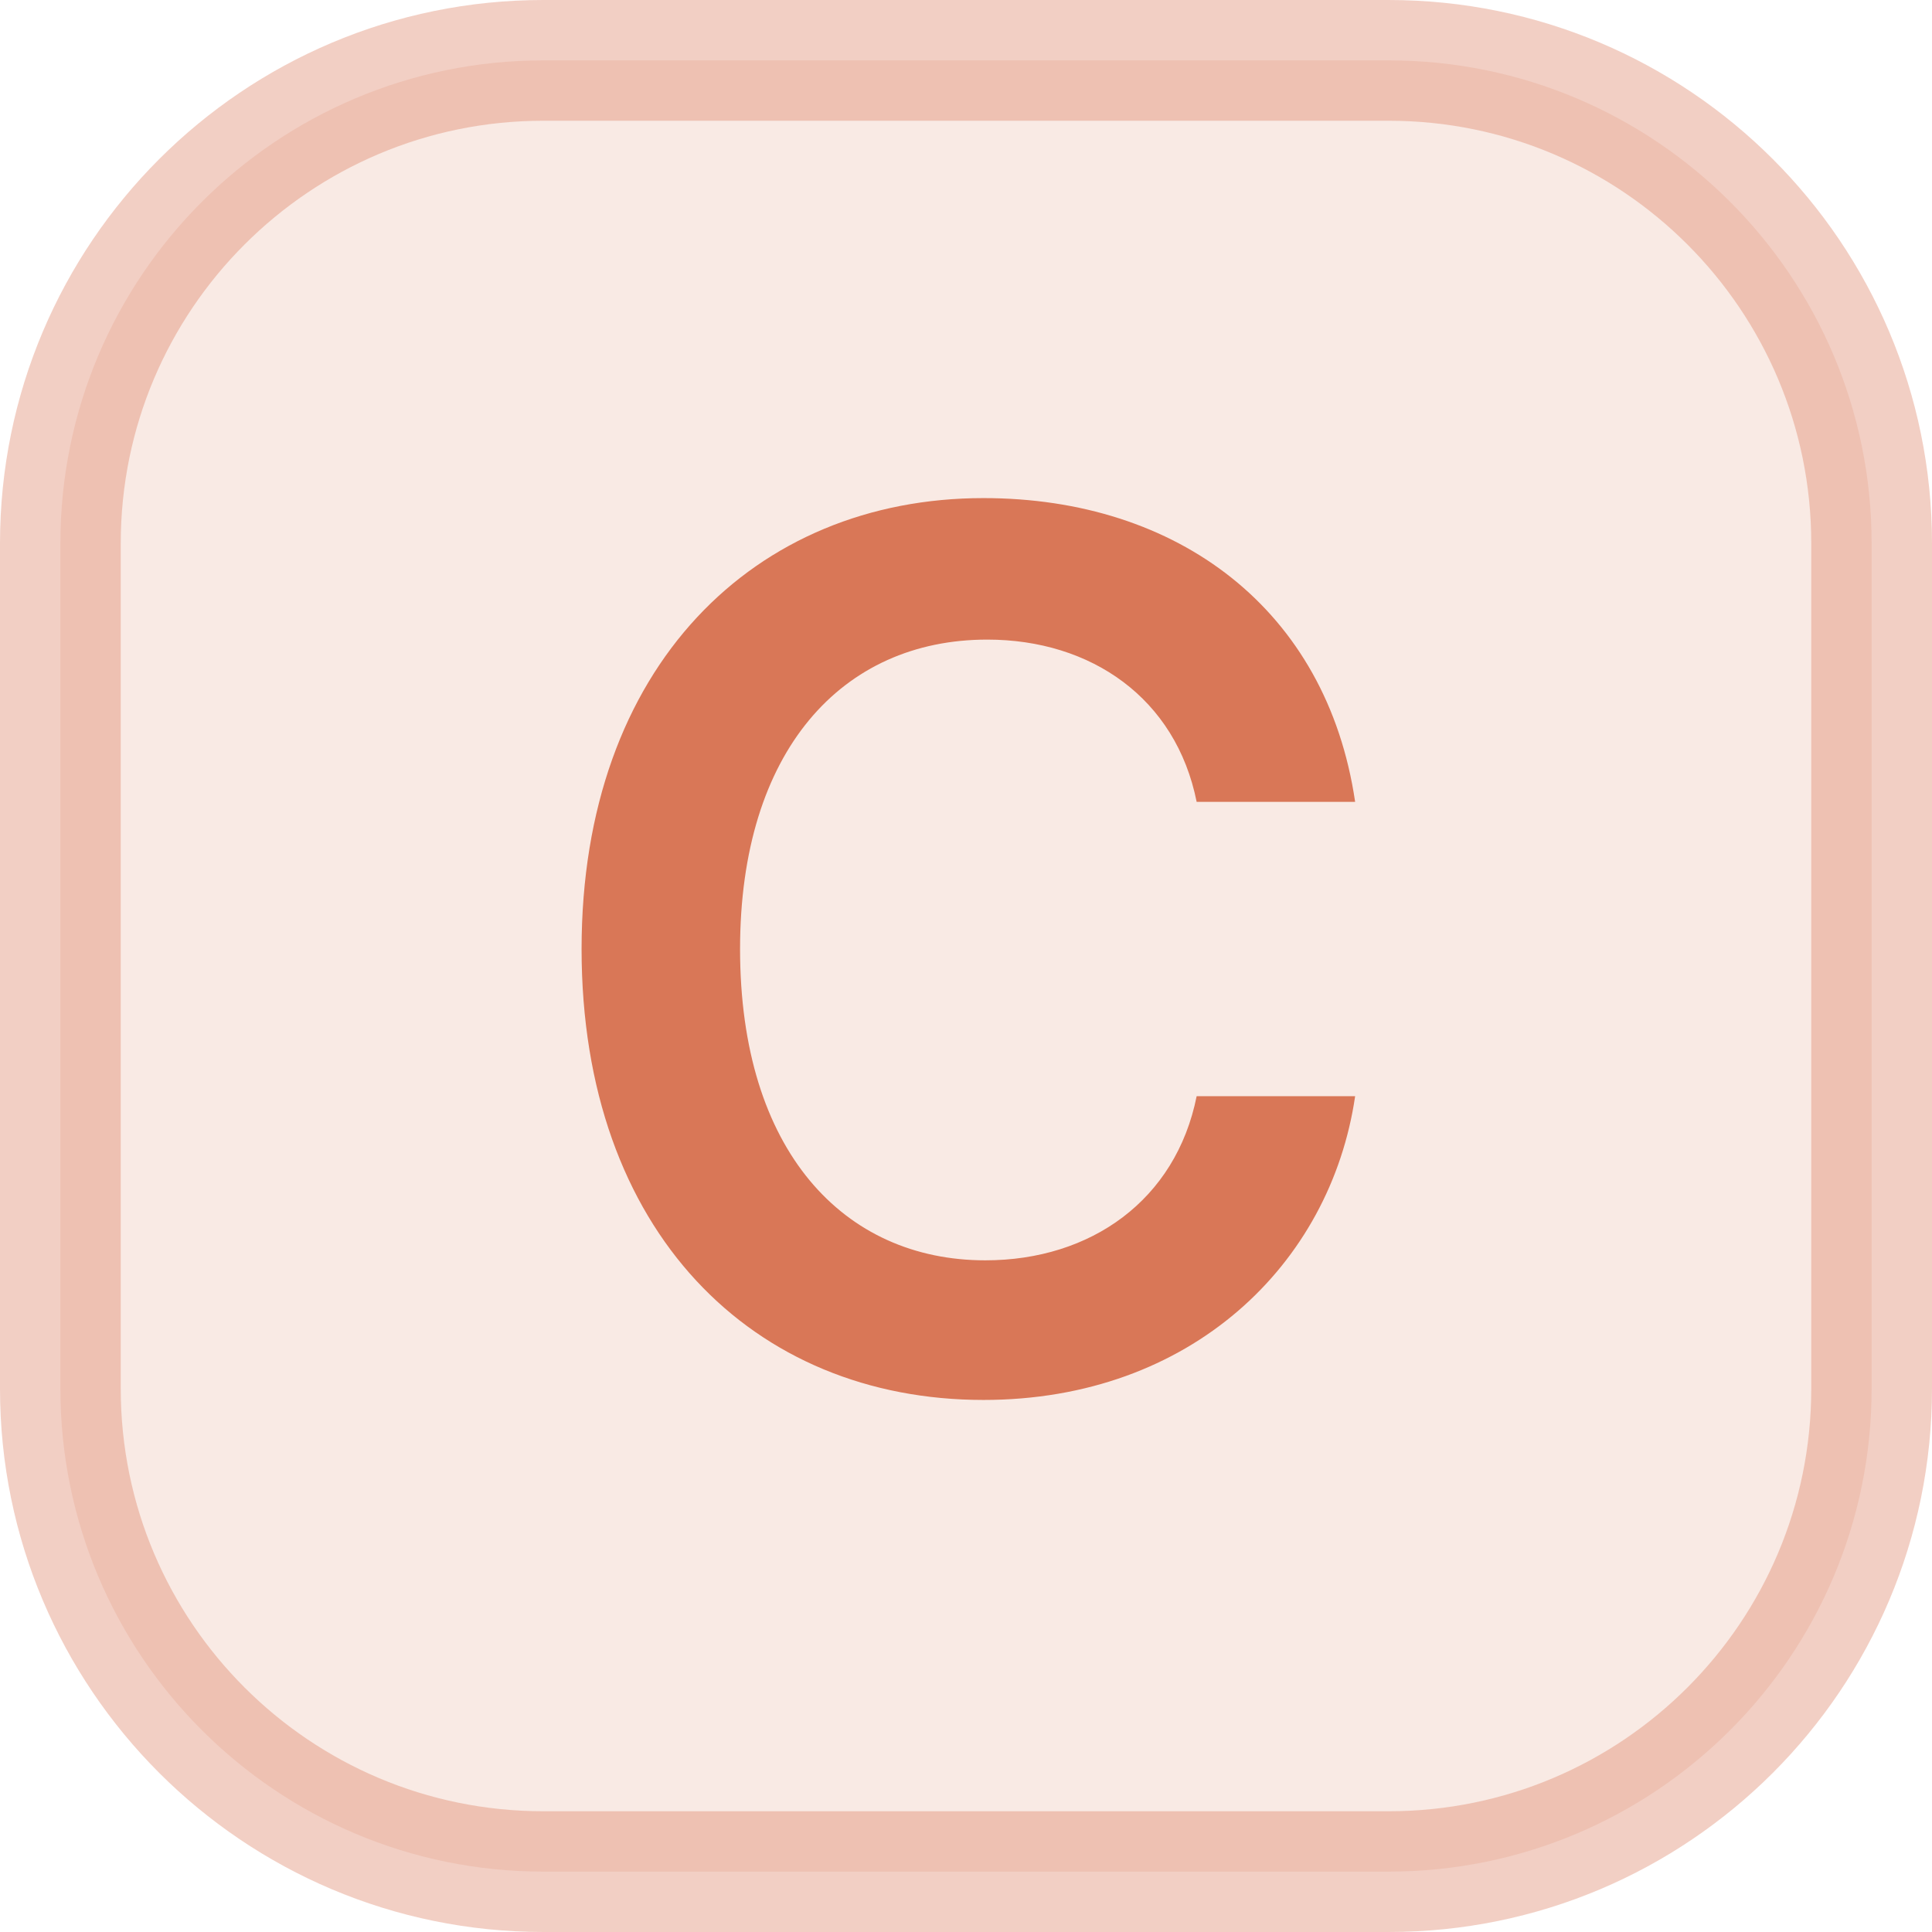
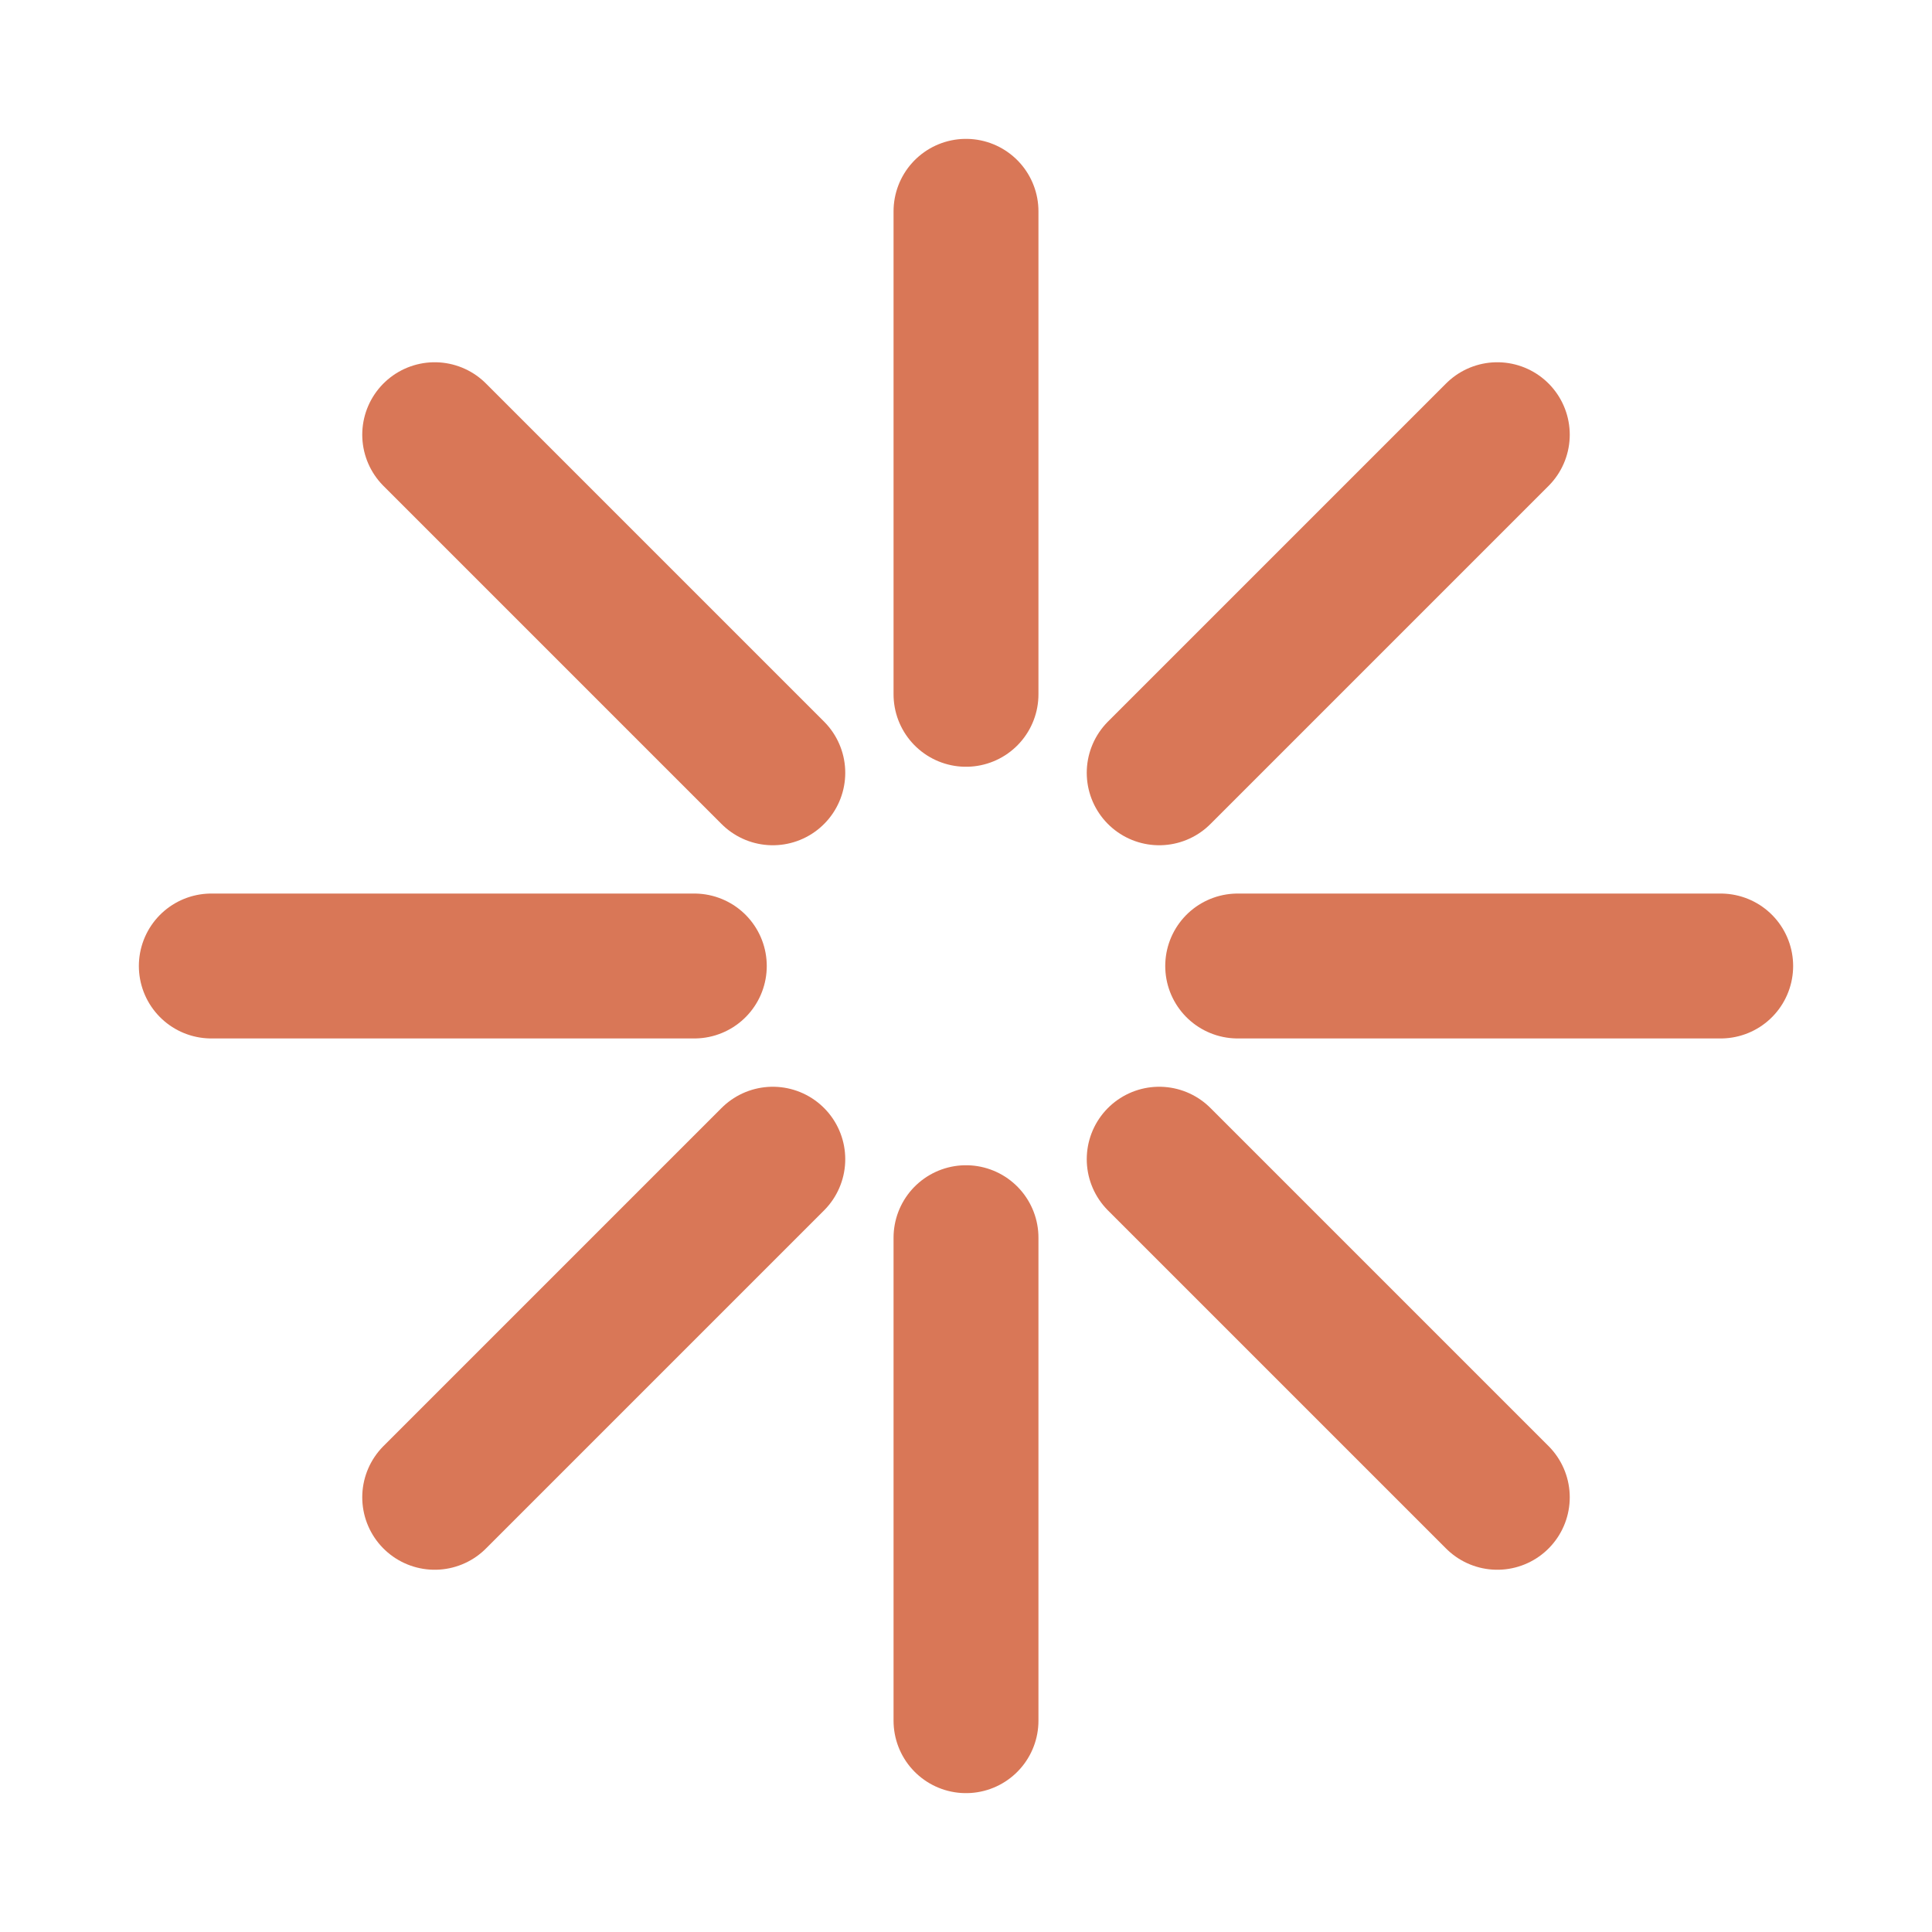
<svg xmlns="http://www.w3.org/2000/svg" width="16" height="16" viewBox="0 0 16 16">
-   <rect x="0.5" y="0.5" width="15" height="15" rx="4" fill="#d97757" fill-opacity="0.16" stroke="#d97757" stroke-opacity="0.35" />
-   <text x="8" y="11.5" text-anchor="middle" font-family="-apple-system, BlinkMacSystemFont, Segoe UI, sans-serif" font-size="10" font-weight="600" fill="#d97757">C</text>
+   <path d="M8 1.75v4M8 10.25v4M1.75 8h4M10.25 8h4M3.6 3.6l2.8 2.8M9.6 9.6l2.8 2.8M12.4 3.6 9.6 6.4M6.4 9.6 3.6 12.4" fill="none" stroke="#d97757" stroke-width="1.2" vector-effect="non-scaling-stroke" stroke-linecap="round" stroke-linejoin="round" />
</svg>
